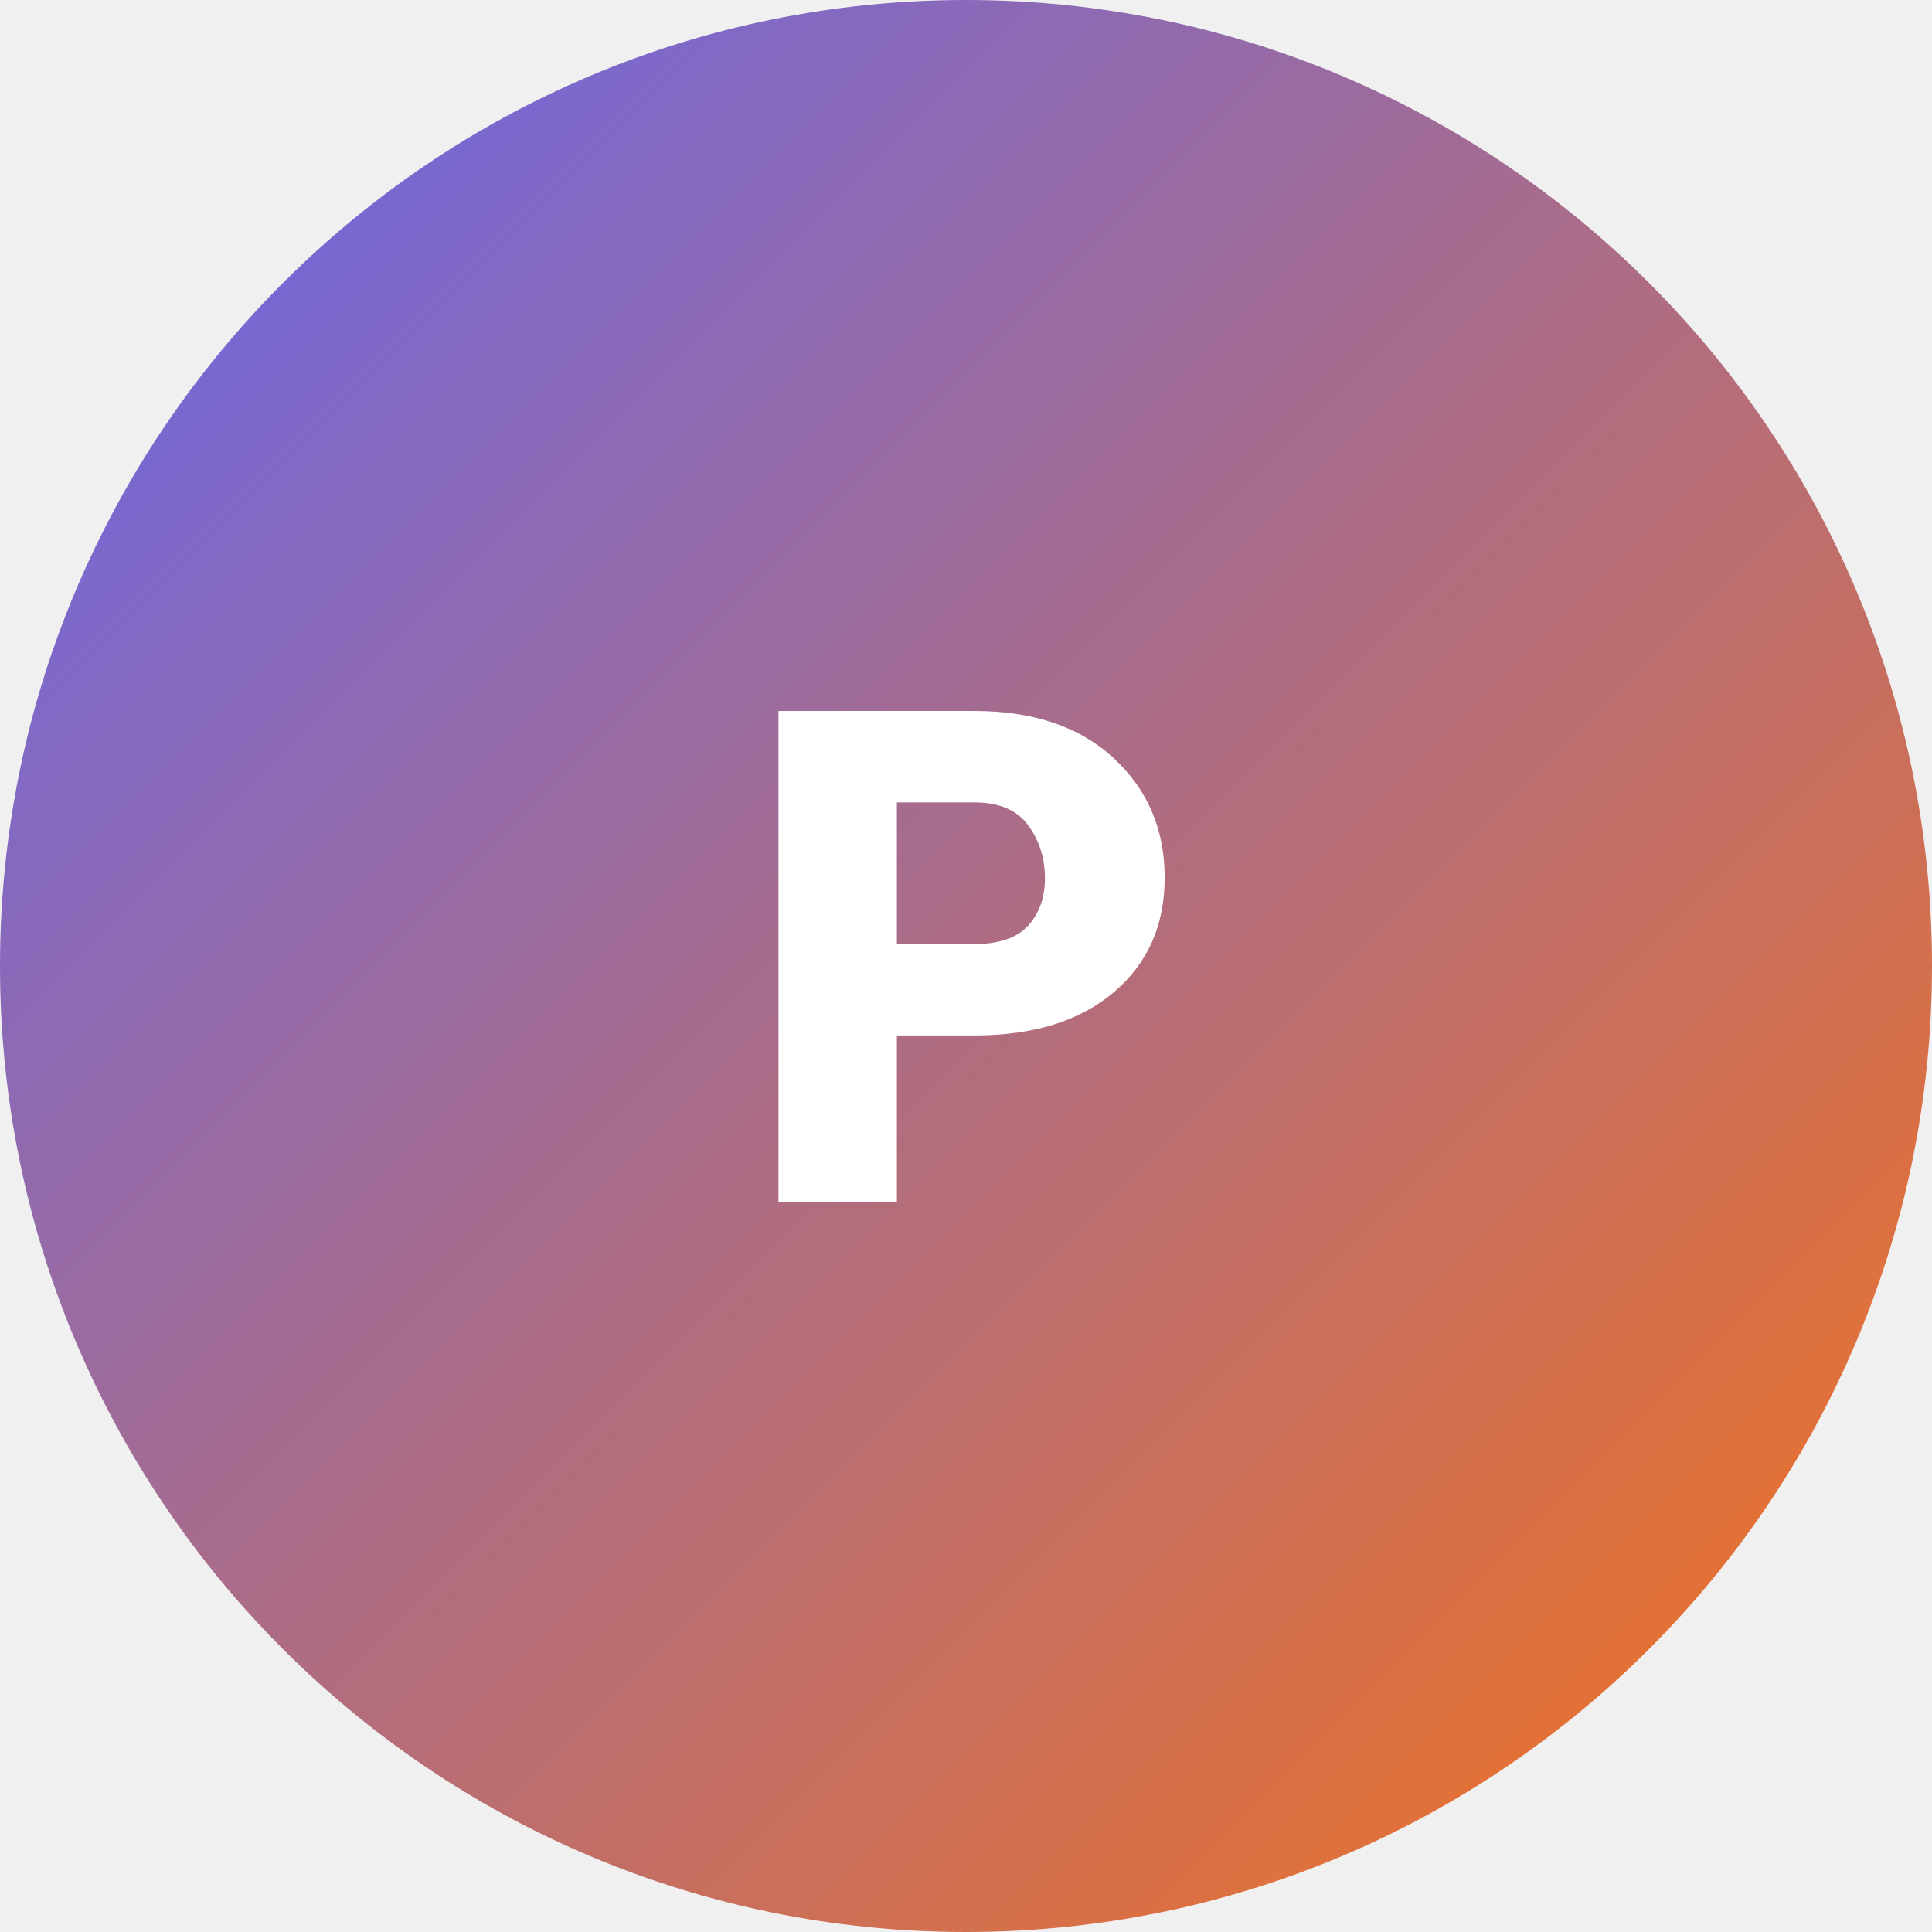
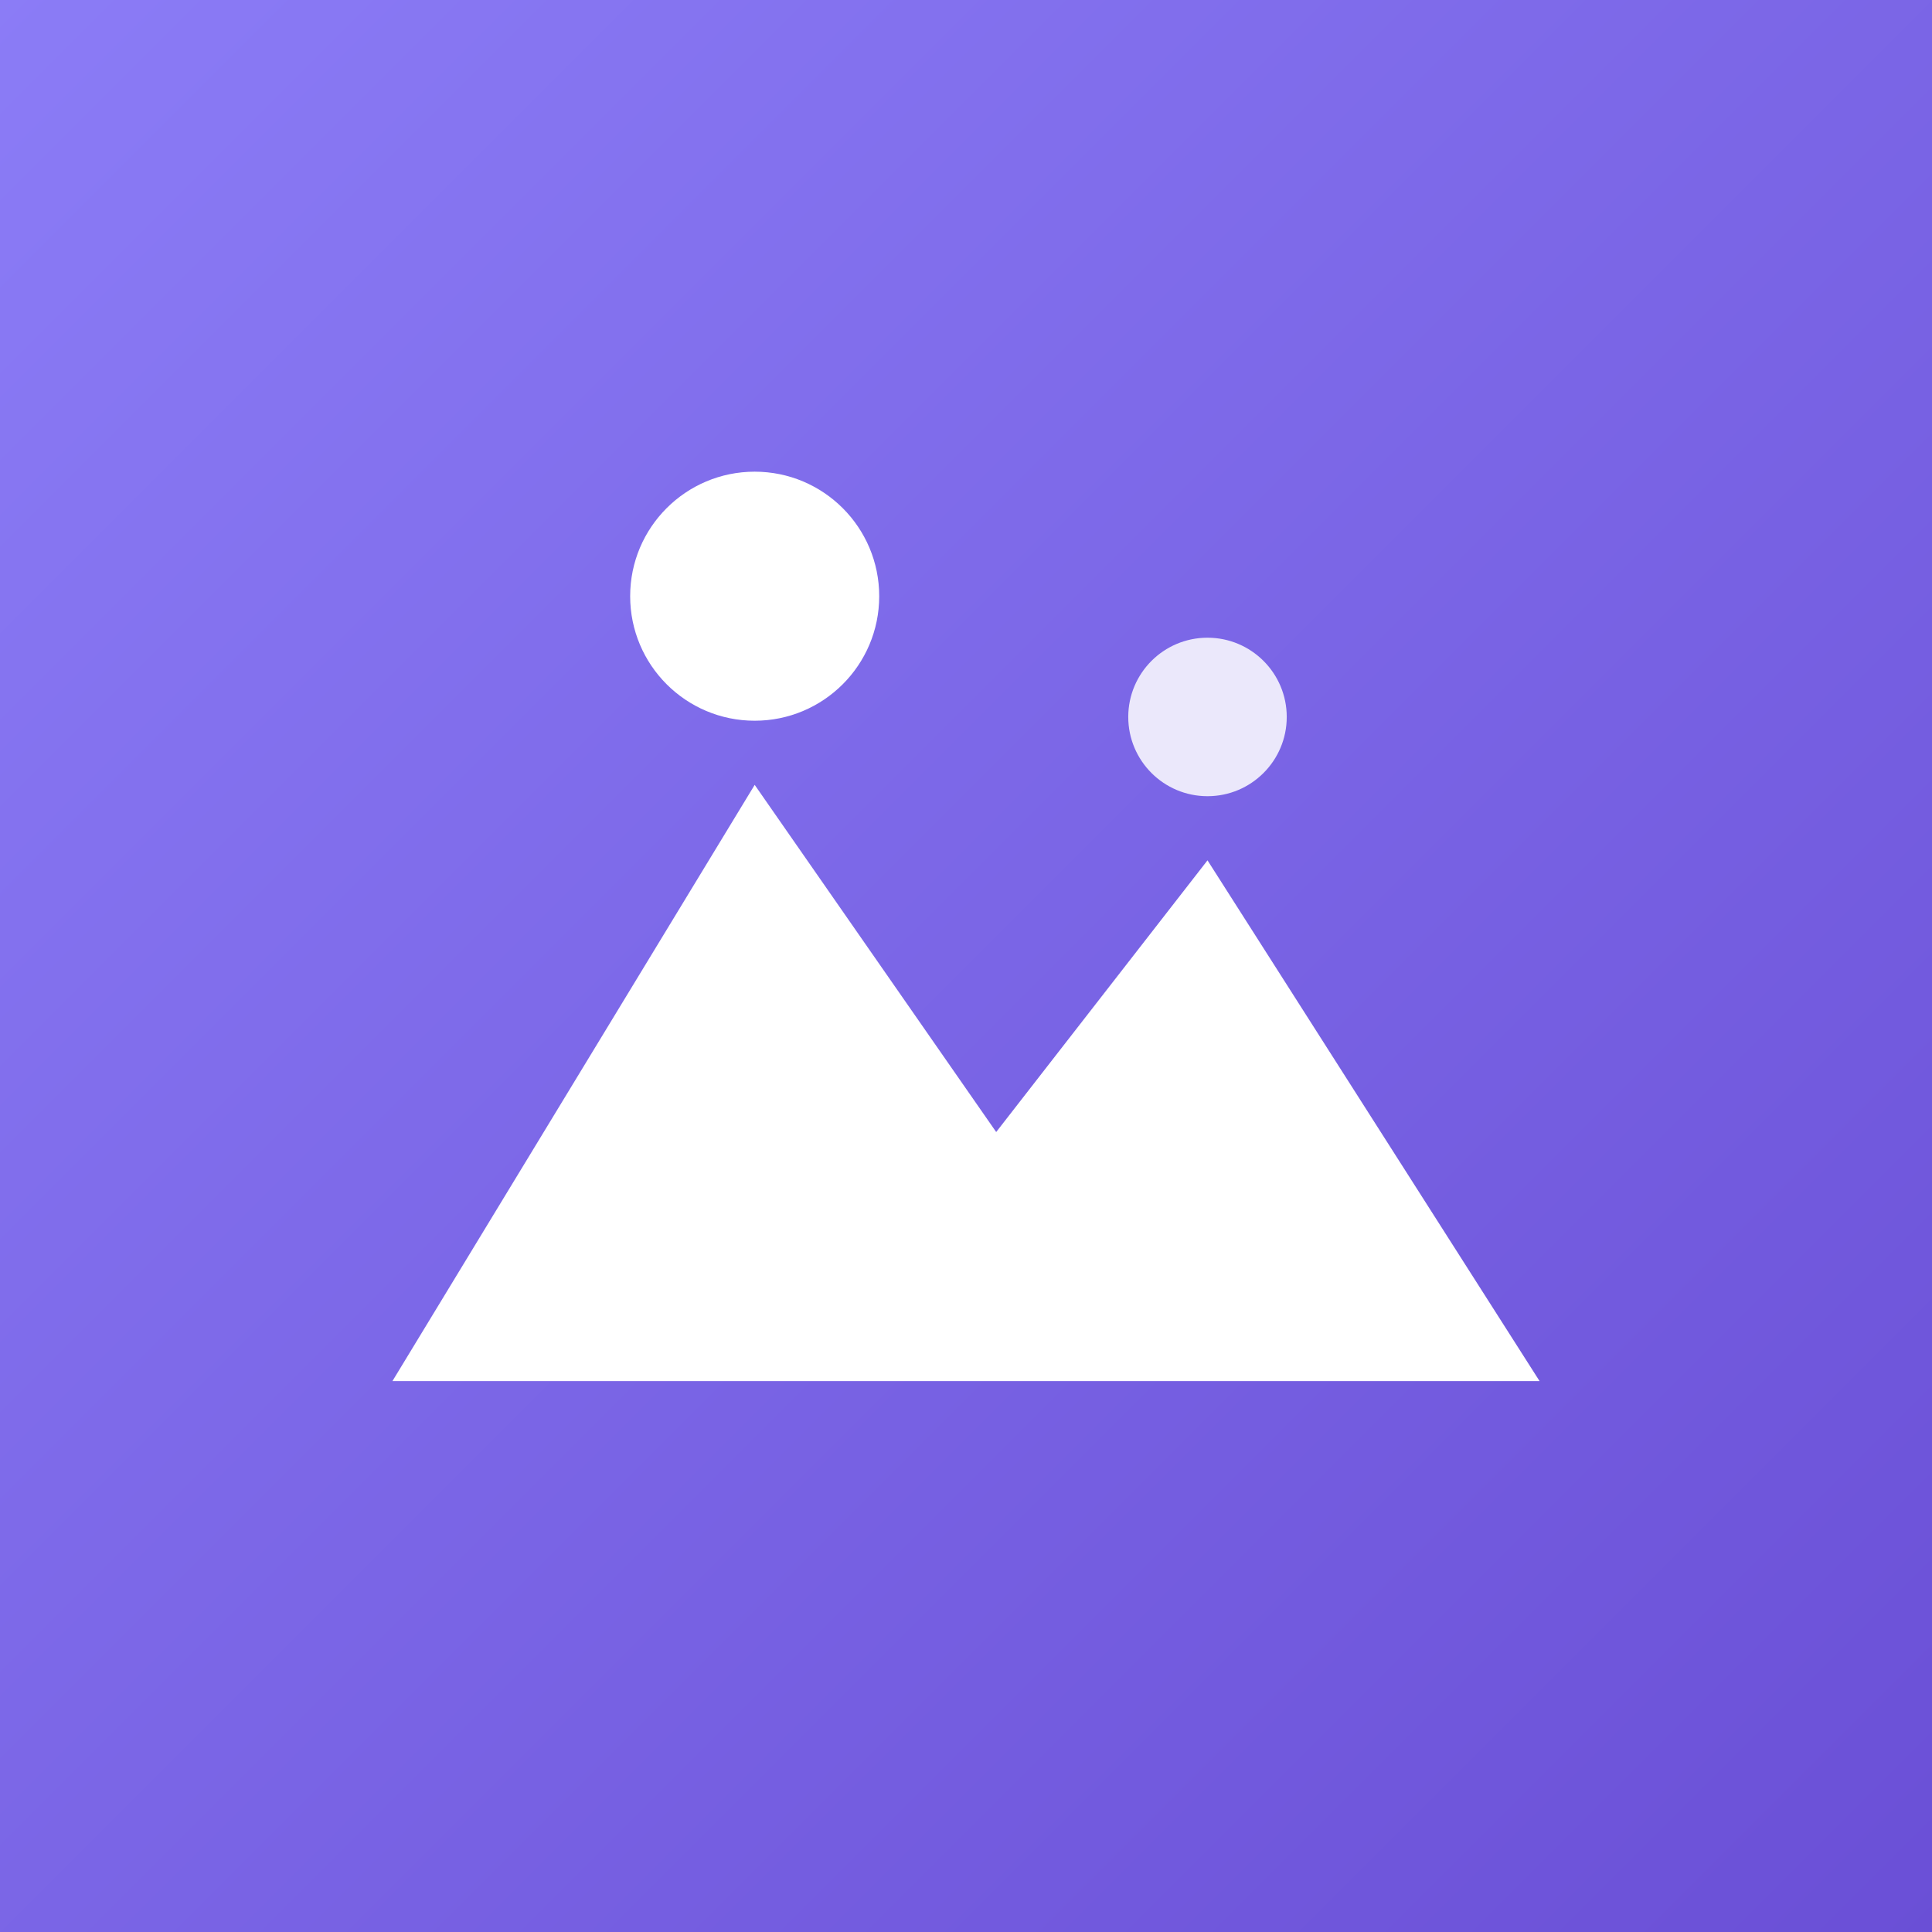
<svg xmlns="http://www.w3.org/2000/svg" width="512" height="512" viewBox="0 0 512 512">
  <defs>
    <linearGradient id="g" x1="0" y1="0" x2="1" y2="1">
-       <stop offset="0%" stop-color="#6366f1" />
-       <stop offset="100%" stop-color="#f97316" />
+       <stop offset="0%" stop-color="#8b7cf6" />
+       <stop offset="100%" stop-color="#6a4fd6" />
    </linearGradient>
  </defs>
-   <rect width="512" height="512" rx="256" fill="url(#g)" />
-   <text x="256" y="256" font-family="system-ui, -apple-system, Segoe UI, Roboto, sans-serif" font-weight="800" font-size="183.04" text-anchor="middle" dominant-baseline="central" fill="white" letter-spacing="-2">P</text>
+   <rect width="512" height="512" fill="url(#g)" />
+   <circle cx="200" cy="158" r="33" fill="#fff" />
+   <path d="M104 366 L200 208 L264 300 L320 228 L408 366 Z" fill="#fff" />
+   <circle cx="320" cy="190" r="21" fill="#fff" fill-opacity="0.85" />
</svg>
